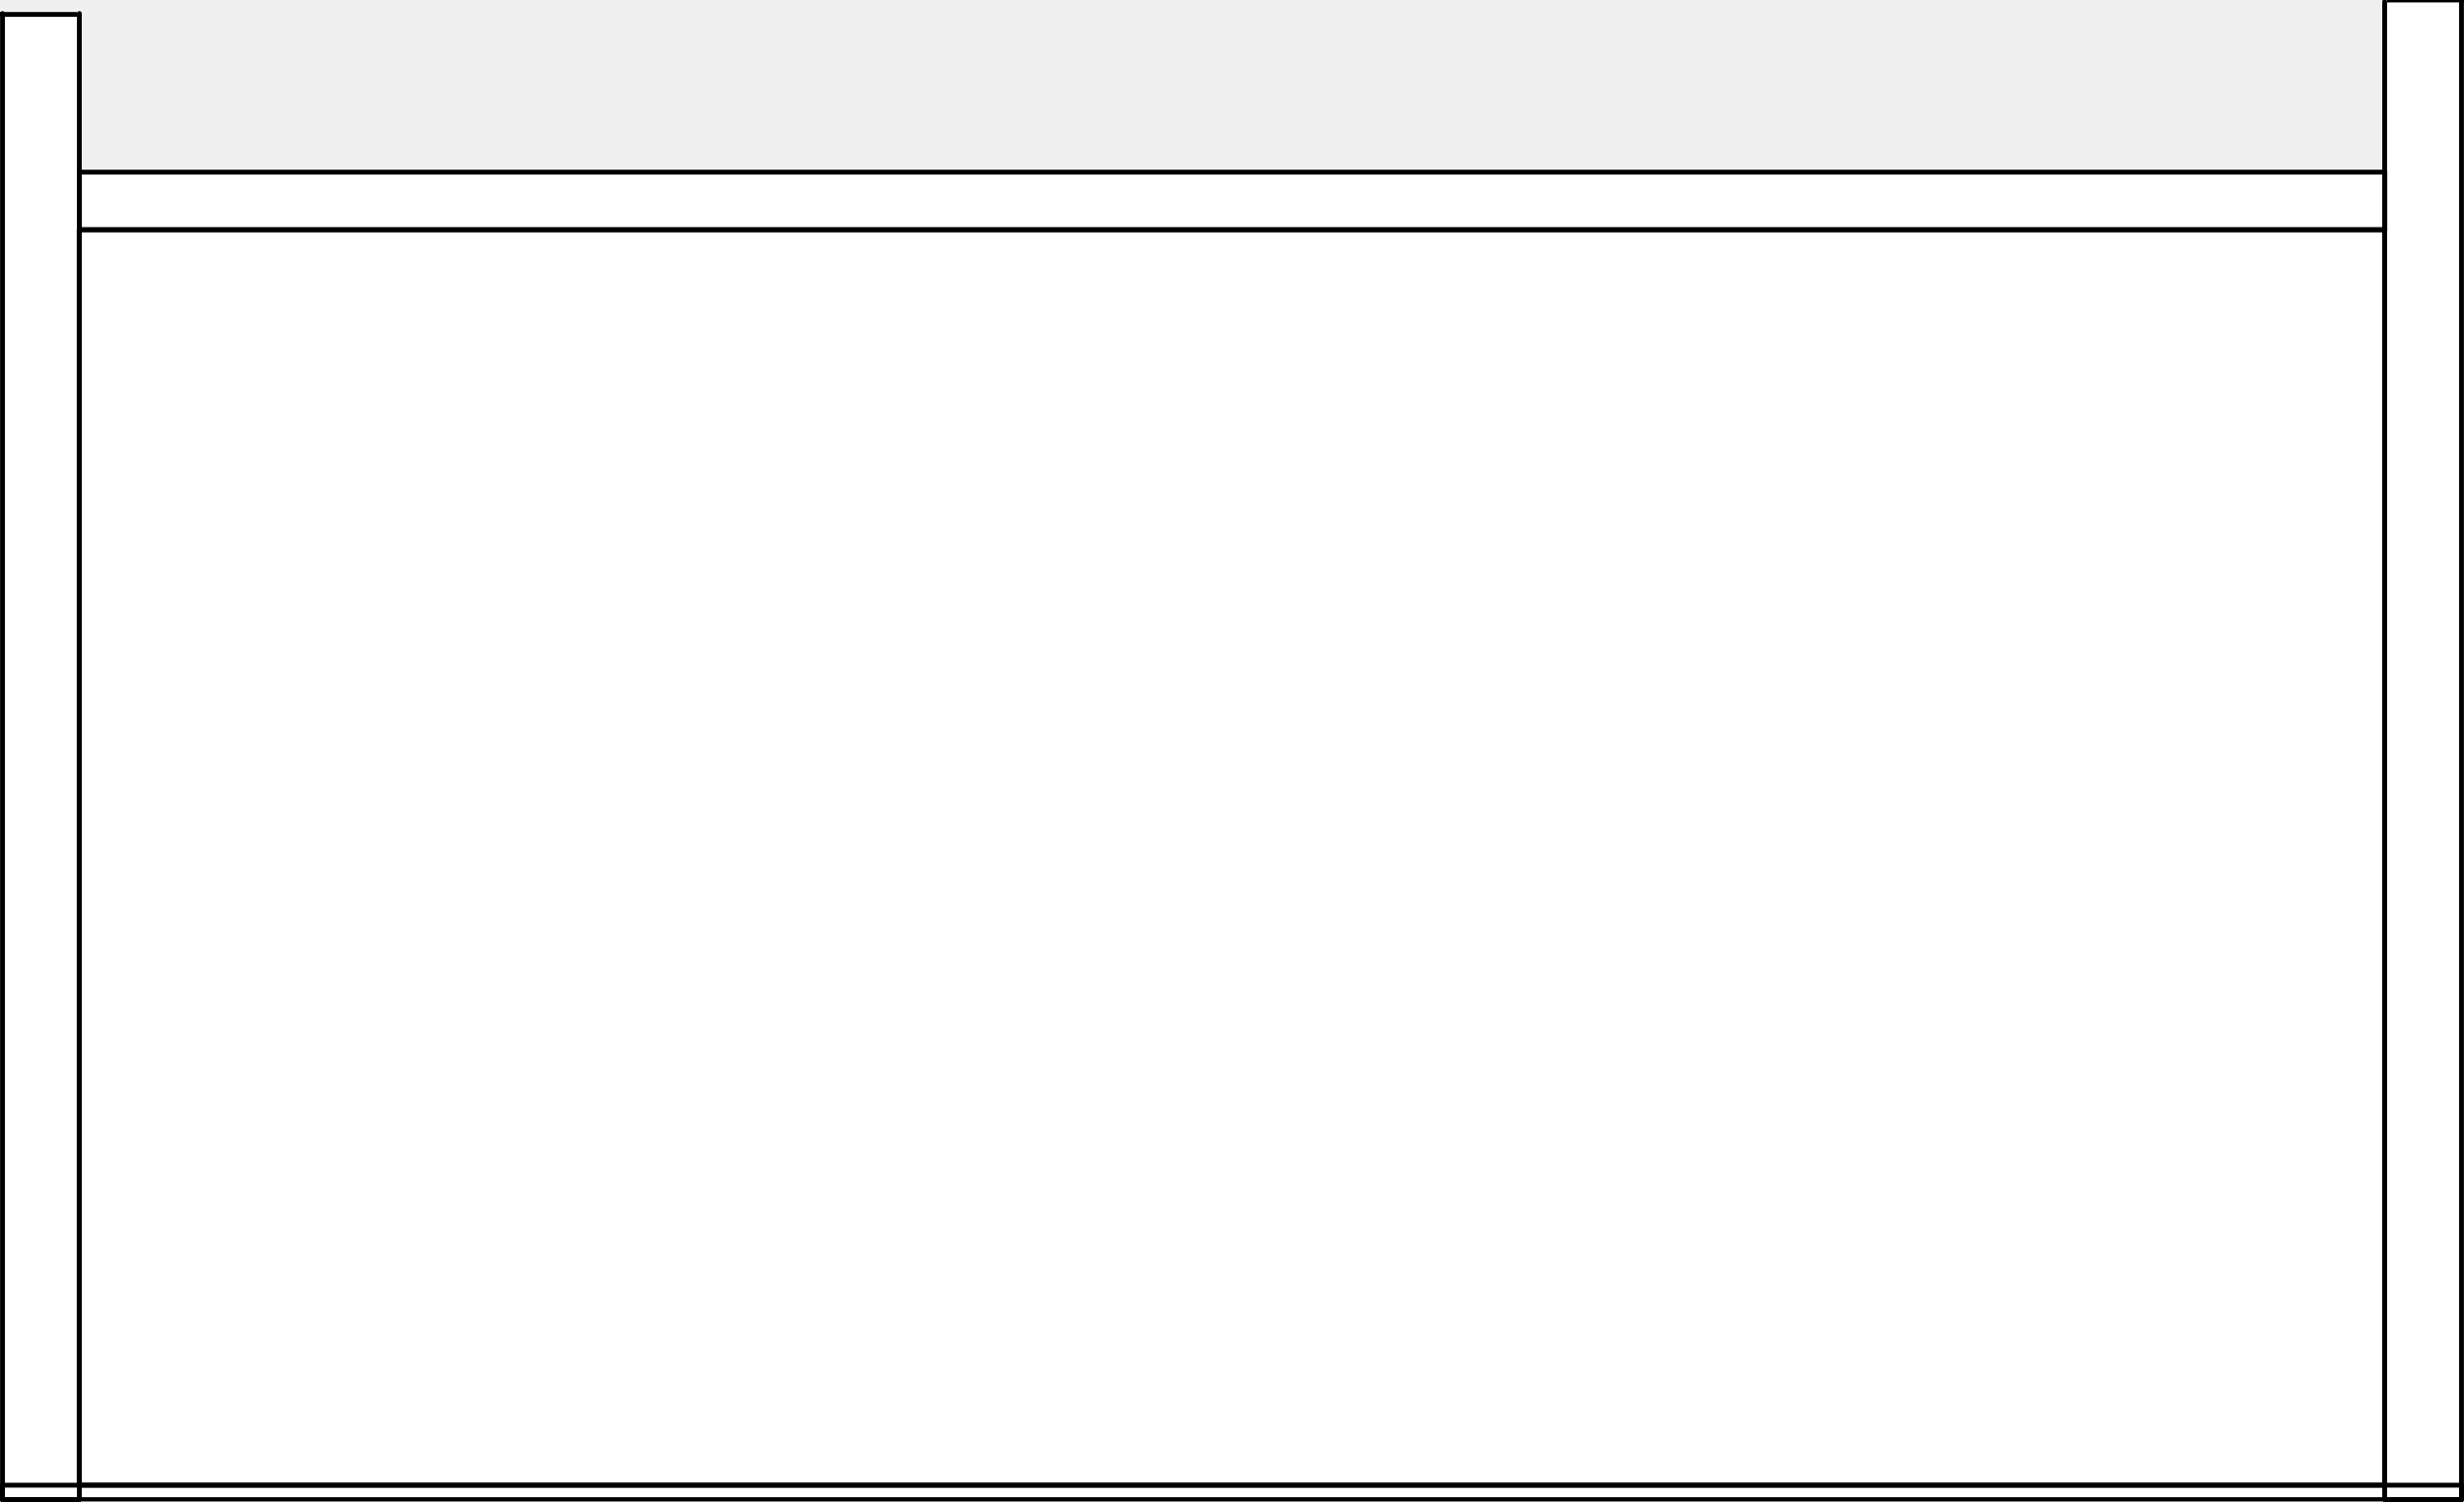
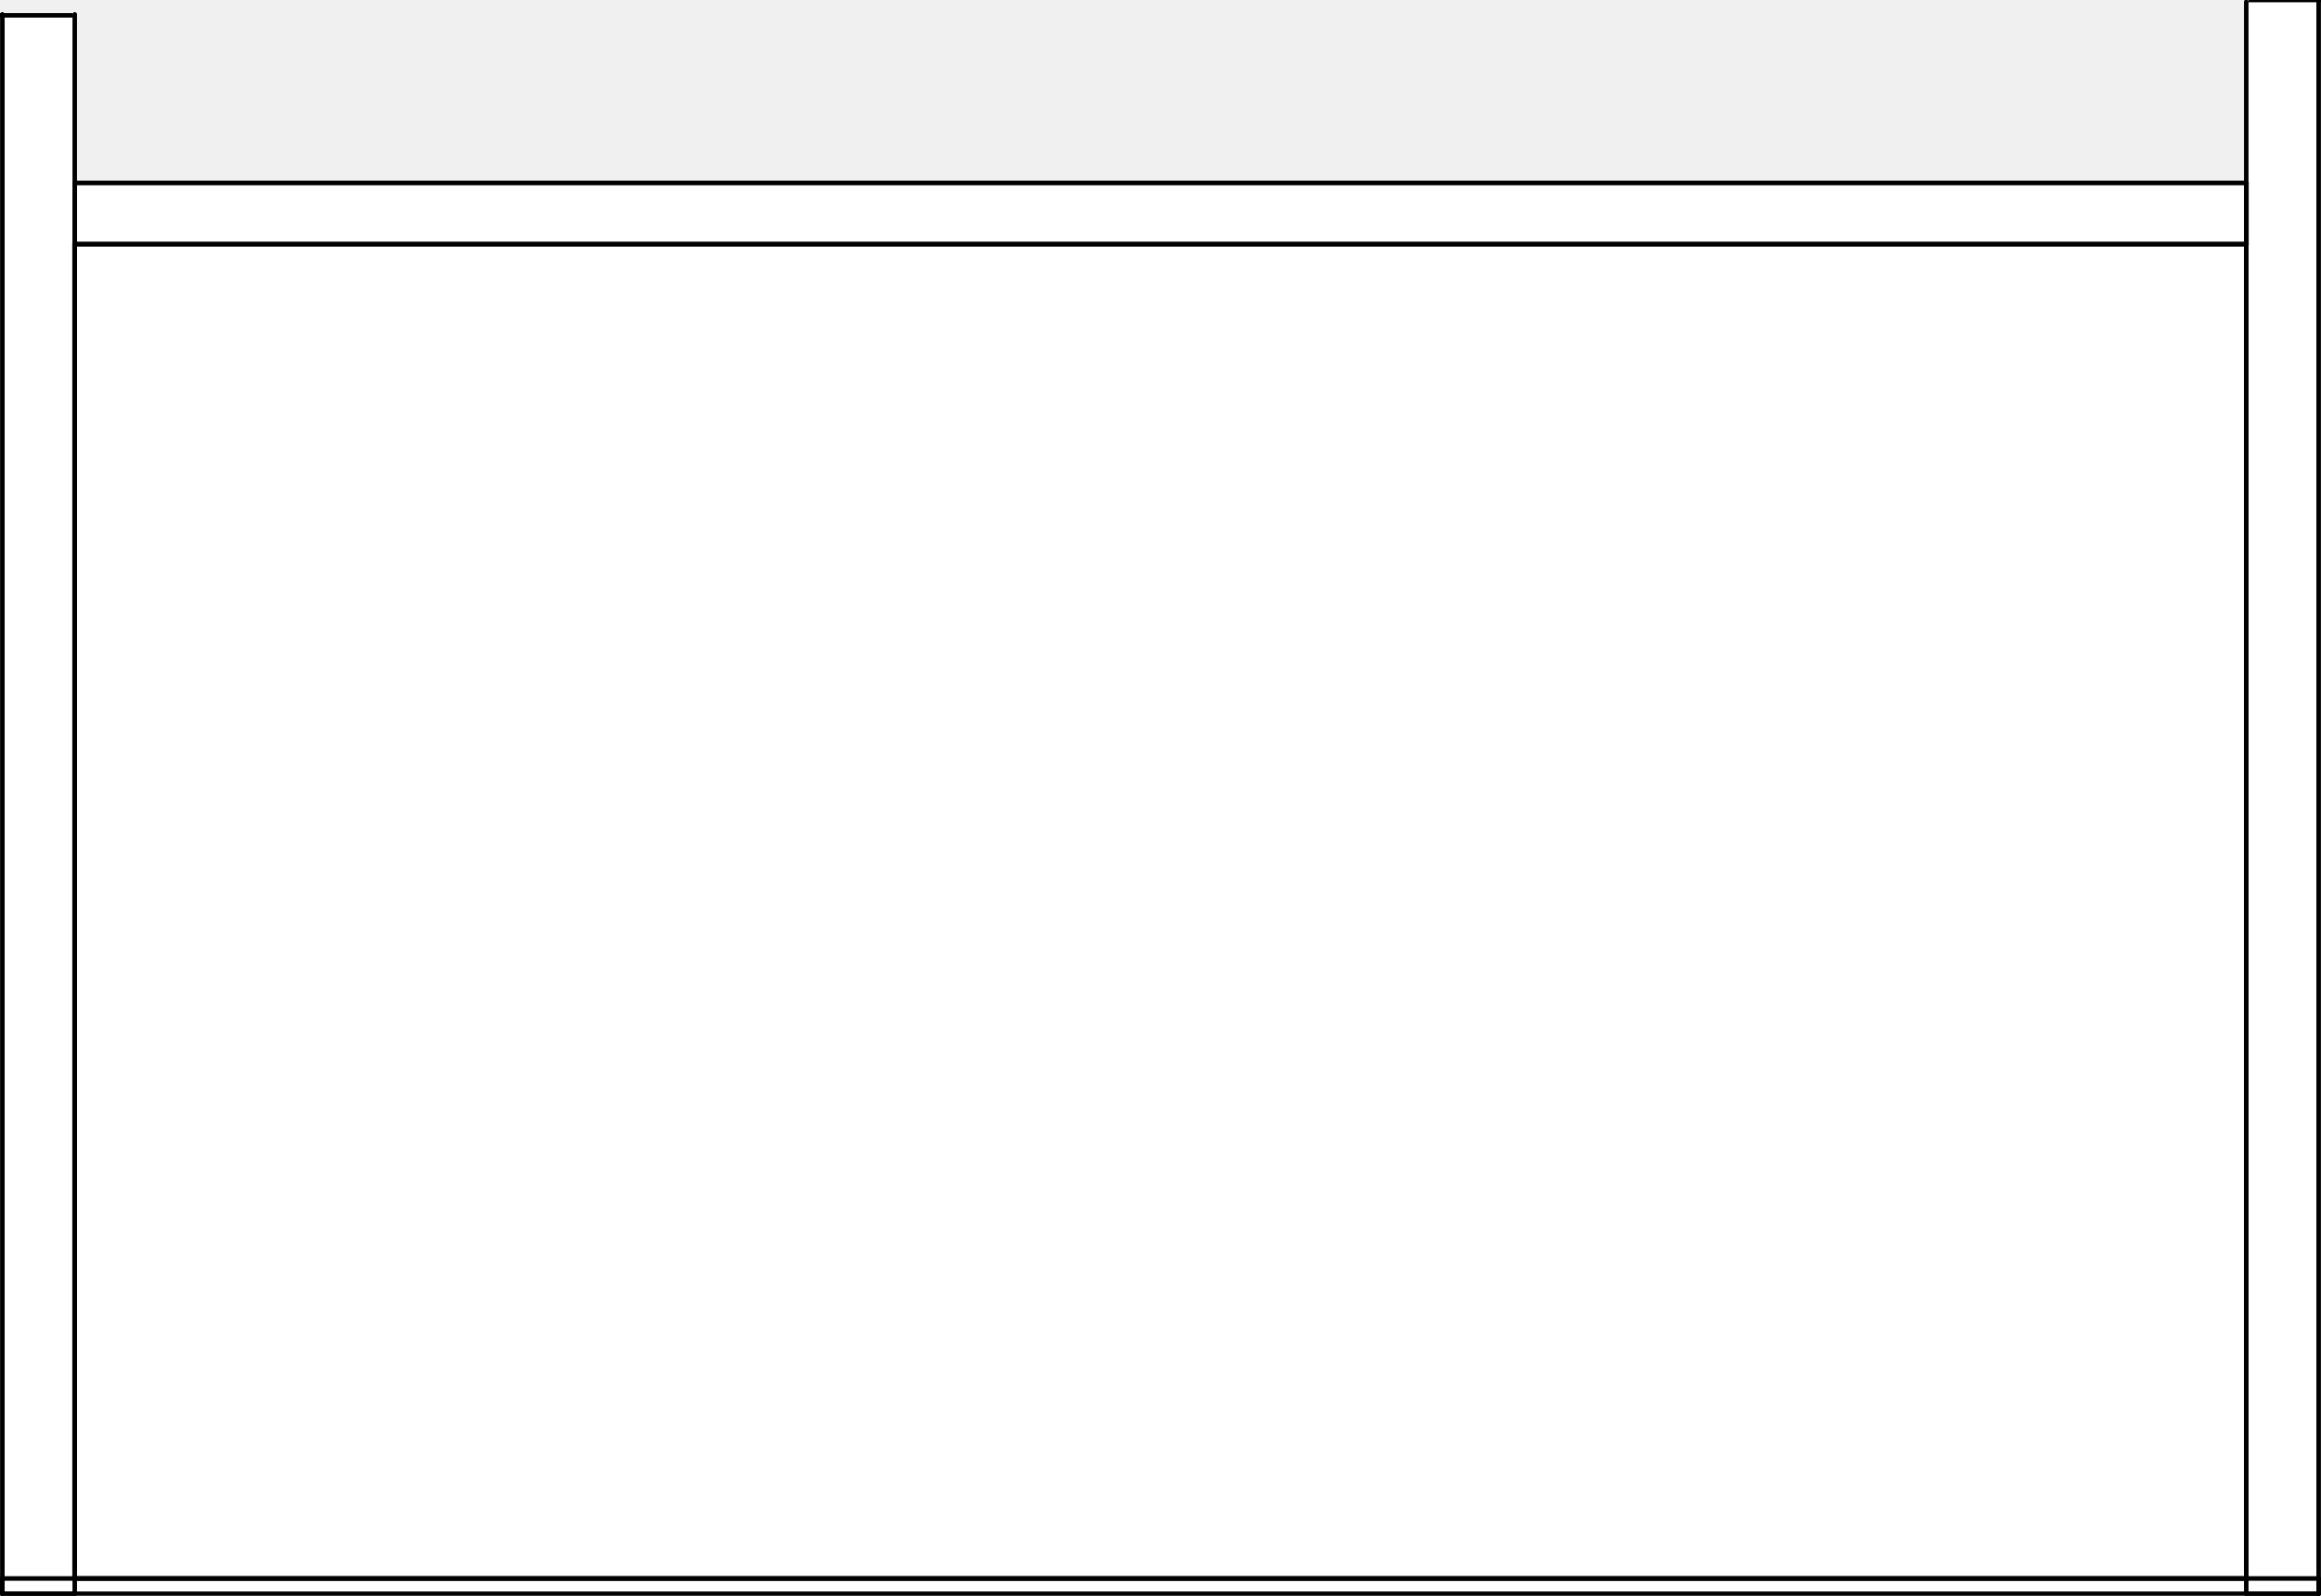
- <svg xmlns="http://www.w3.org/2000/svg" width="128" height="78" viewBox="0 0 128 78" fill="none">
+ <svg xmlns="http://www.w3.org/2000/svg" width="128" height="88" viewBox="0 0 128 88" fill="none">
  <g clip-path="url(#clip0_897_361)">
-     <rect y="0.75" width="4" height="77.25" fill="white" />
-     <rect x="4" y="9" width="120" height="69" fill="white" />
-     <rect x="124" width="4" height="78" fill="white" />
-     <path d="M4.122 0.703V77.903" stroke="black" stroke-width="0.25" stroke-linecap="round" stroke-linejoin="round" />
-     <path d="M4.122 77.903H0.13" stroke="black" stroke-width="0.25" stroke-linecap="round" stroke-linejoin="round" />
-     <path d="M0.13 77.903V0.703" stroke="black" stroke-width="0.25" stroke-linecap="round" stroke-linejoin="round" />
-     <path d="M127.87 0.09V77.903" stroke="black" stroke-width="0.25" stroke-linecap="round" stroke-linejoin="round" />
-     <path d="M127.87 77.903H123.878" stroke="black" stroke-width="0.25" stroke-linecap="round" stroke-linejoin="round" />
-     <path d="M123.878 77.903V0.09" stroke="black" stroke-width="0.25" stroke-linecap="round" stroke-linejoin="round" />
-     <path d="M123.888 8.943V11.934" stroke="black" stroke-width="0.25" stroke-linecap="round" stroke-linejoin="round" />
-     <path d="M123.888 11.935H4.122" stroke="black" stroke-width="0.25" stroke-linecap="round" stroke-linejoin="round" />
-     <path d="M4.122 11.934V8.943" stroke="black" stroke-width="0.25" stroke-linecap="round" stroke-linejoin="round" />
-     <path d="M4.122 8.943H123.888" stroke="black" stroke-width="0.25" stroke-linecap="round" stroke-linejoin="round" />
-     <path d="M4.112 11.935H123.878" stroke="black" stroke-width="0.25" stroke-linecap="round" stroke-linejoin="round" />
-     <path d="M123.878 11.935V77.155" stroke="black" stroke-width="0.25" stroke-linecap="round" stroke-linejoin="round" />
-     <path d="M123.878 77.155H4.112" stroke="black" stroke-width="0.25" stroke-linecap="round" stroke-linejoin="round" />
-     <path d="M4.112 77.155V11.935" stroke="black" stroke-width="0.25" stroke-linecap="round" stroke-linejoin="round" />
-     <path d="M0.12 77.155V77.903" stroke="black" stroke-width="0.25" stroke-linecap="round" stroke-linejoin="round" />
-     <path d="M0.12 77.903H127.87" stroke="black" stroke-width="0.25" stroke-linecap="round" stroke-linejoin="round" />
-     <path d="M127.87 77.903V77.155" stroke="black" stroke-width="0.25" stroke-linecap="round" stroke-linejoin="round" />
-     <path d="M127.87 77.155H0.12" stroke="black" stroke-width="0.25" stroke-linecap="round" stroke-linejoin="round" />
-     <path d="M0 0.75H4M124 0H128" stroke="black" stroke-width="0.25" />
+     <rect y="0.846" width="4" height="87.154" fill="white" />
+     <rect x="4" y="10.154" width="120" height="77.846" fill="white" />
+     <rect x="124" width="4" height="88" fill="white" />
+     <path d="M4.122 0.793V87.891" stroke="black" stroke-width="0.25" stroke-linecap="round" stroke-linejoin="round" />
+     <path d="M4.122 87.89H0.13" stroke="black" stroke-width="0.25" stroke-linecap="round" stroke-linejoin="round" />
+     <path d="M0.13 87.891V0.793" stroke="black" stroke-width="0.25" stroke-linecap="round" stroke-linejoin="round" />
+     <path d="M127.87 0.101V87.89" stroke="black" stroke-width="0.25" stroke-linecap="round" stroke-linejoin="round" />
+     <path d="M127.87 87.89H123.878" stroke="black" stroke-width="0.25" stroke-linecap="round" stroke-linejoin="round" />
+     <path d="M123.878 87.89V0.101" stroke="black" stroke-width="0.25" stroke-linecap="round" stroke-linejoin="round" />
+     <path d="M123.888 10.09V13.465" stroke="black" stroke-width="0.25" stroke-linecap="round" stroke-linejoin="round" />
+     <path d="M123.888 13.465H4.122" stroke="black" stroke-width="0.25" stroke-linecap="round" stroke-linejoin="round" />
+     <path d="M4.122 13.465V10.09" stroke="black" stroke-width="0.25" stroke-linecap="round" stroke-linejoin="round" />
+     <path d="M4.122 10.09H123.888" stroke="black" stroke-width="0.25" stroke-linecap="round" stroke-linejoin="round" />
+     <path d="M4.112 13.465H123.878" stroke="black" stroke-width="0.25" stroke-linecap="round" stroke-linejoin="round" />
+     <path d="M123.878 13.465V87.047" stroke="black" stroke-width="0.25" stroke-linecap="round" stroke-linejoin="round" />
+     <path d="M123.878 87.047H4.112" stroke="black" stroke-width="0.25" stroke-linecap="round" stroke-linejoin="round" />
+     <path d="M4.112 87.047V13.465" stroke="black" stroke-width="0.25" stroke-linecap="round" stroke-linejoin="round" />
+     <path d="M0.12 87.047V87.891" stroke="black" stroke-width="0.25" stroke-linecap="round" stroke-linejoin="round" />
+     <path d="M0.12 87.89H127.87" stroke="black" stroke-width="0.25" stroke-linecap="round" stroke-linejoin="round" />
+     <path d="M127.87 87.891V87.047" stroke="black" stroke-width="0.25" stroke-linecap="round" stroke-linejoin="round" />
+     <path d="M127.87 87.047H0.12" stroke="black" stroke-width="0.25" stroke-linecap="round" stroke-linejoin="round" />
+     <path d="M0 0.846H4M124 0H128" stroke="black" stroke-width="0.25" />
  </g>
  <defs>
    <clipPath id="clip0_897_361">
-       <rect width="128" height="78" fill="white" />
+       <rect width="128" height="88" fill="white" />
    </clipPath>
  </defs>
</svg>
